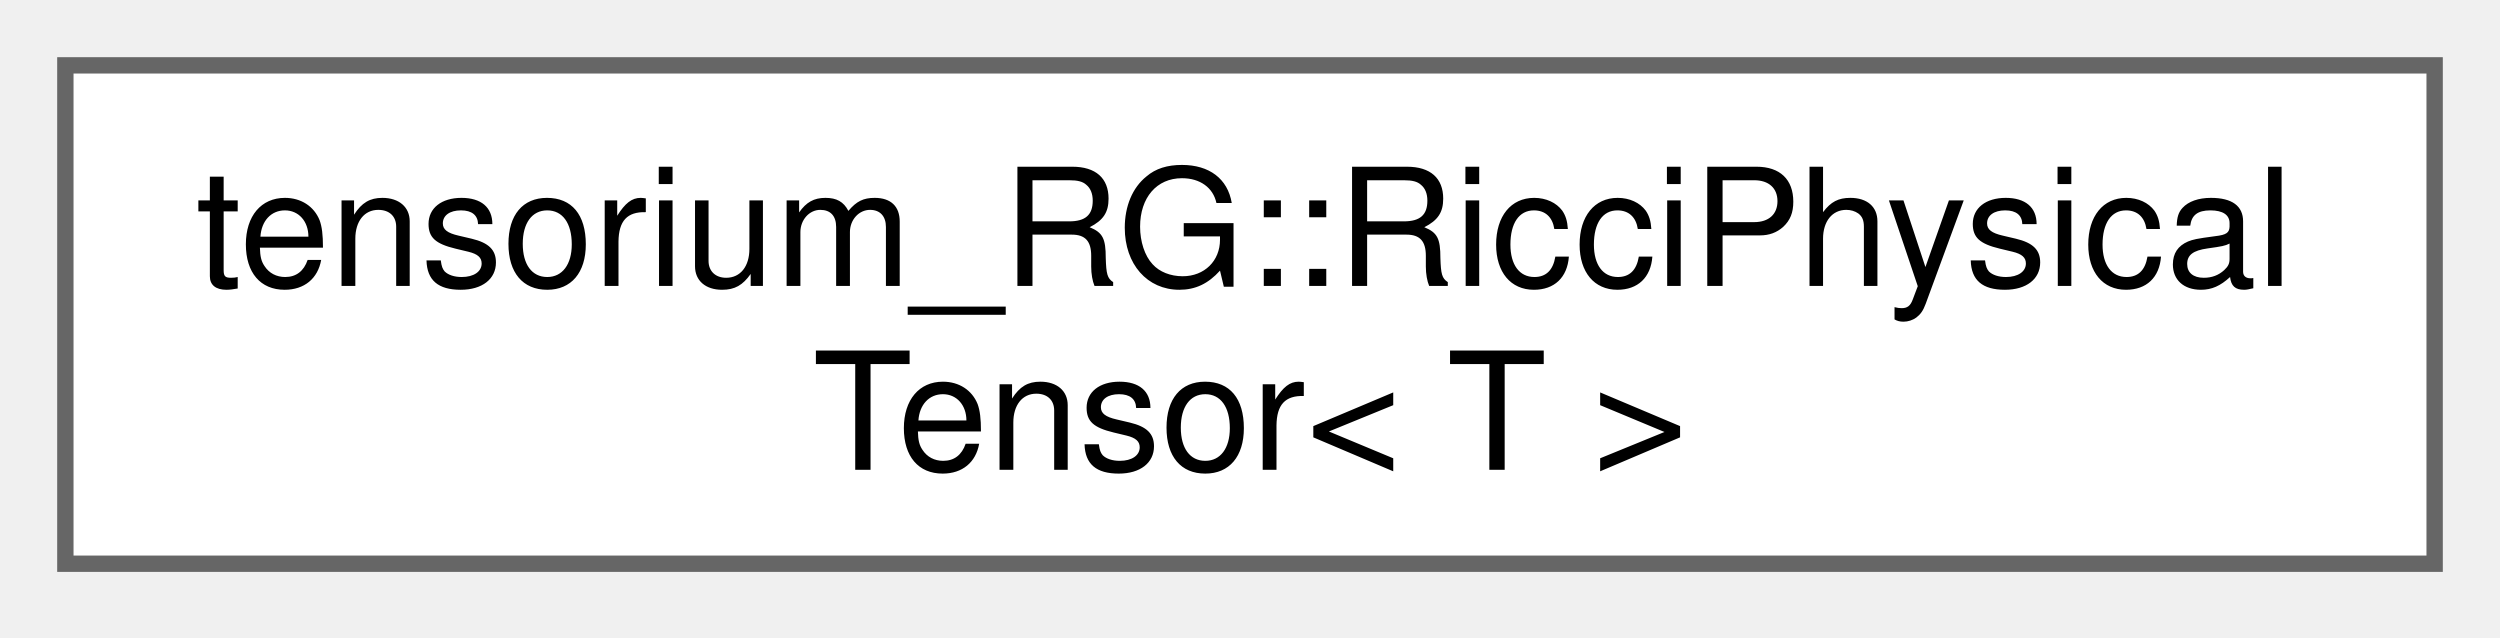
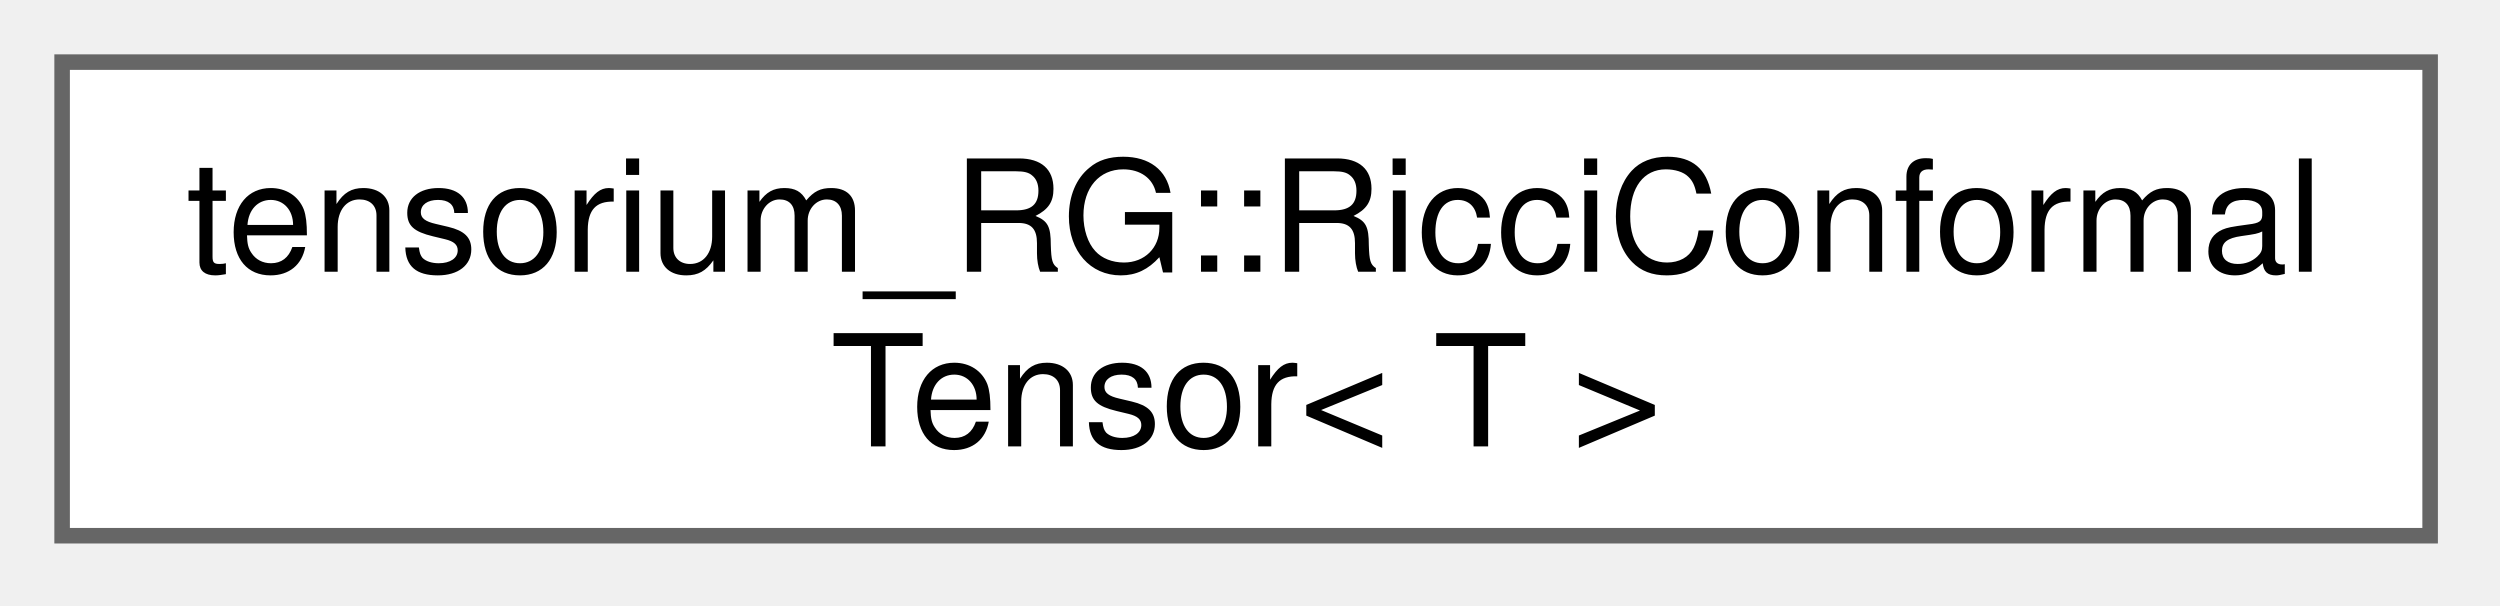
- <svg xmlns="http://www.w3.org/2000/svg" xmlns:xlink="http://www.w3.org/1999/xlink" width="153pt" height="39pt" viewBox="0.00 0.00 153.00 39.00">
+ <svg xmlns="http://www.w3.org/2000/svg" xmlns:xlink="http://www.w3.org/1999/xlink" width="161pt" height="39pt" viewBox="0.00 0.00 161.00 39.00">
  <g id="graph0" class="graph" transform="scale(1 1) rotate(0) translate(4 34.5)">
    <g id="Node000000" class="node">
      <g id="a_Node000000">
-         <a xlink:href="classtensorium___r_g_1_1_ricci_physical_tensor.html" target="_top" xlink:title="Computes the physical 3-Ricci tensor  as the sum of conformal and conformal-factor contributions.">
-           <polygon fill="white" stroke="#666666" points="145,-30.5 0,-30.5 0,0 145,0 145,-30.5" />
-           <text xml:space="preserve" text-anchor="start" x="8" y="-17" font-family="Helvetica,sans-Serif" font-size="10.00">tensorium_RG::RicciPhysical</text>
-           <text xml:space="preserve" text-anchor="middle" x="72.5" y="-5.75" font-family="Helvetica,sans-Serif" font-size="10.00">Tensor&lt; T &gt;</text>
+         <a xlink:href="classtensorium___r_g_1_1_ricci_conformal_tensor.html" target="_top" xlink:title="Provides methods to compute the -dependent part of the Ricci tensor in the BSSN formalism.">
+           <polygon fill="white" stroke="#666666" points="152.5,-30.5 0,-30.5 0,0 152.5,0 152.5,-30.5" />
+           <text xml:space="preserve" text-anchor="start" x="8" y="-17" font-family="Helvetica,sans-Serif" font-size="10.00">tensorium_RG::RicciConformal</text>
+           <text xml:space="preserve" text-anchor="middle" x="76.25" y="-5.75" font-family="Helvetica,sans-Serif" font-size="10.00">Tensor&lt; T &gt;</text>
        </a>
      </g>
    </g>
  </g>
</svg>
